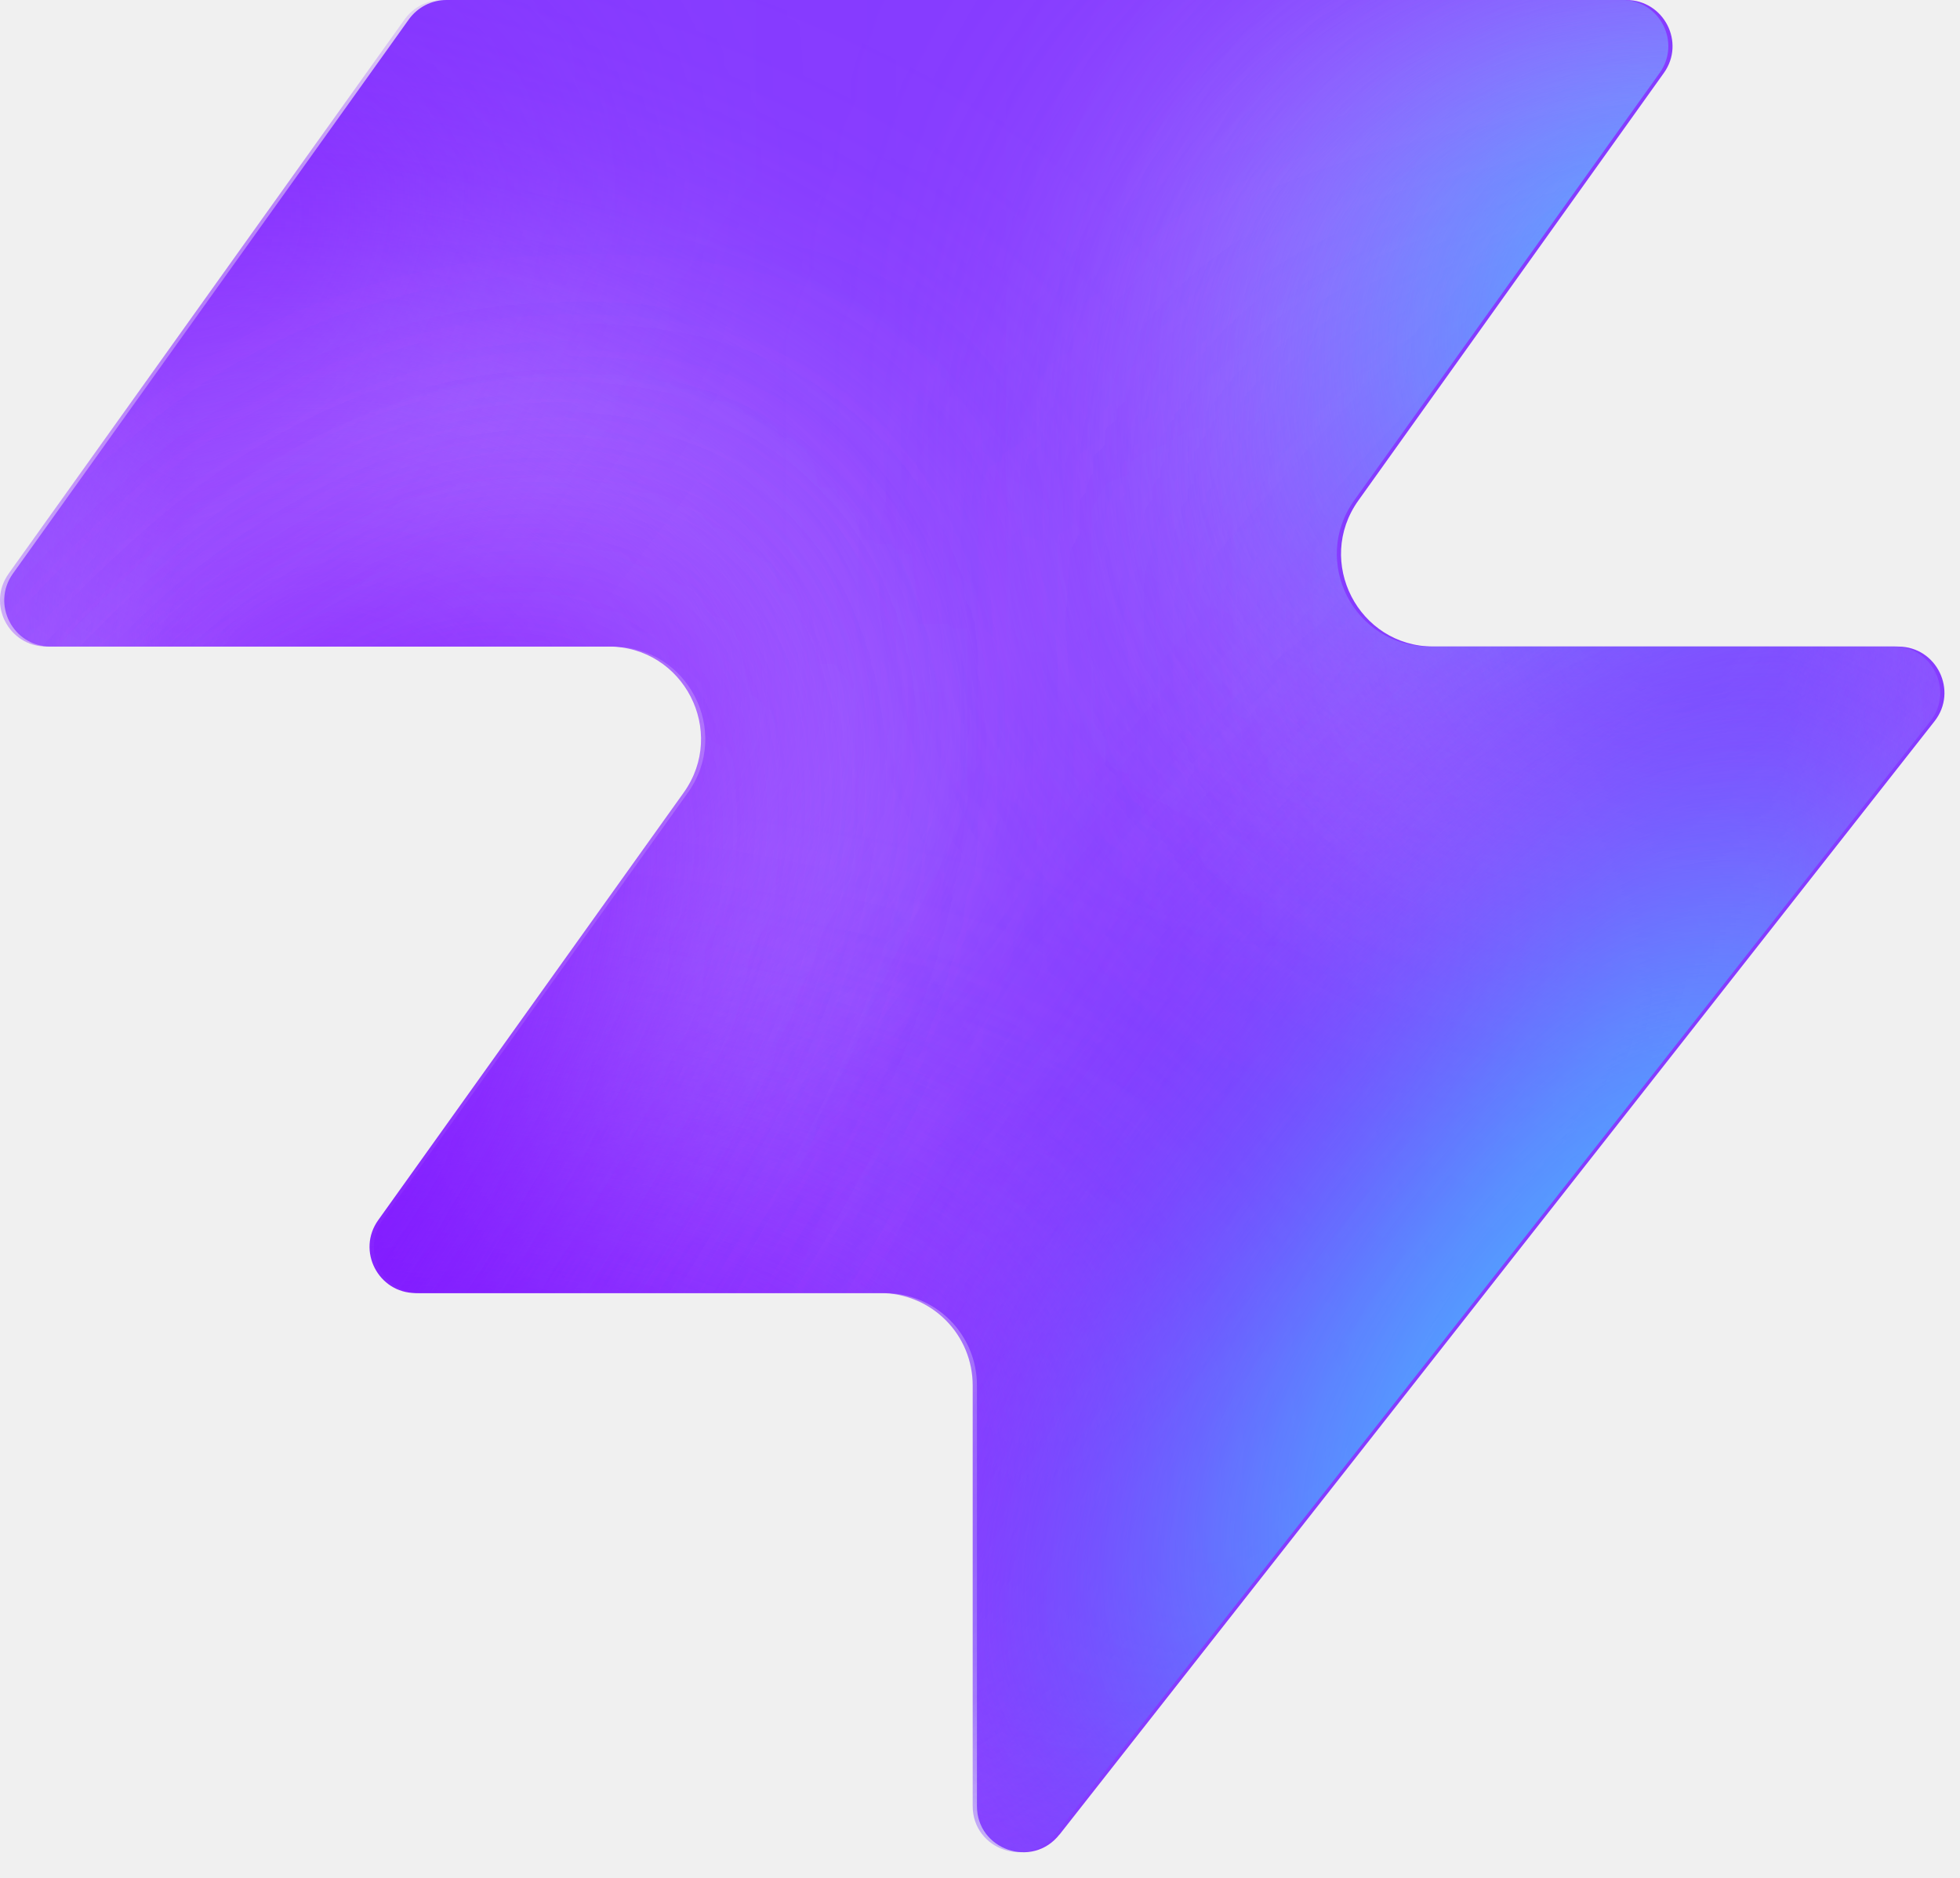
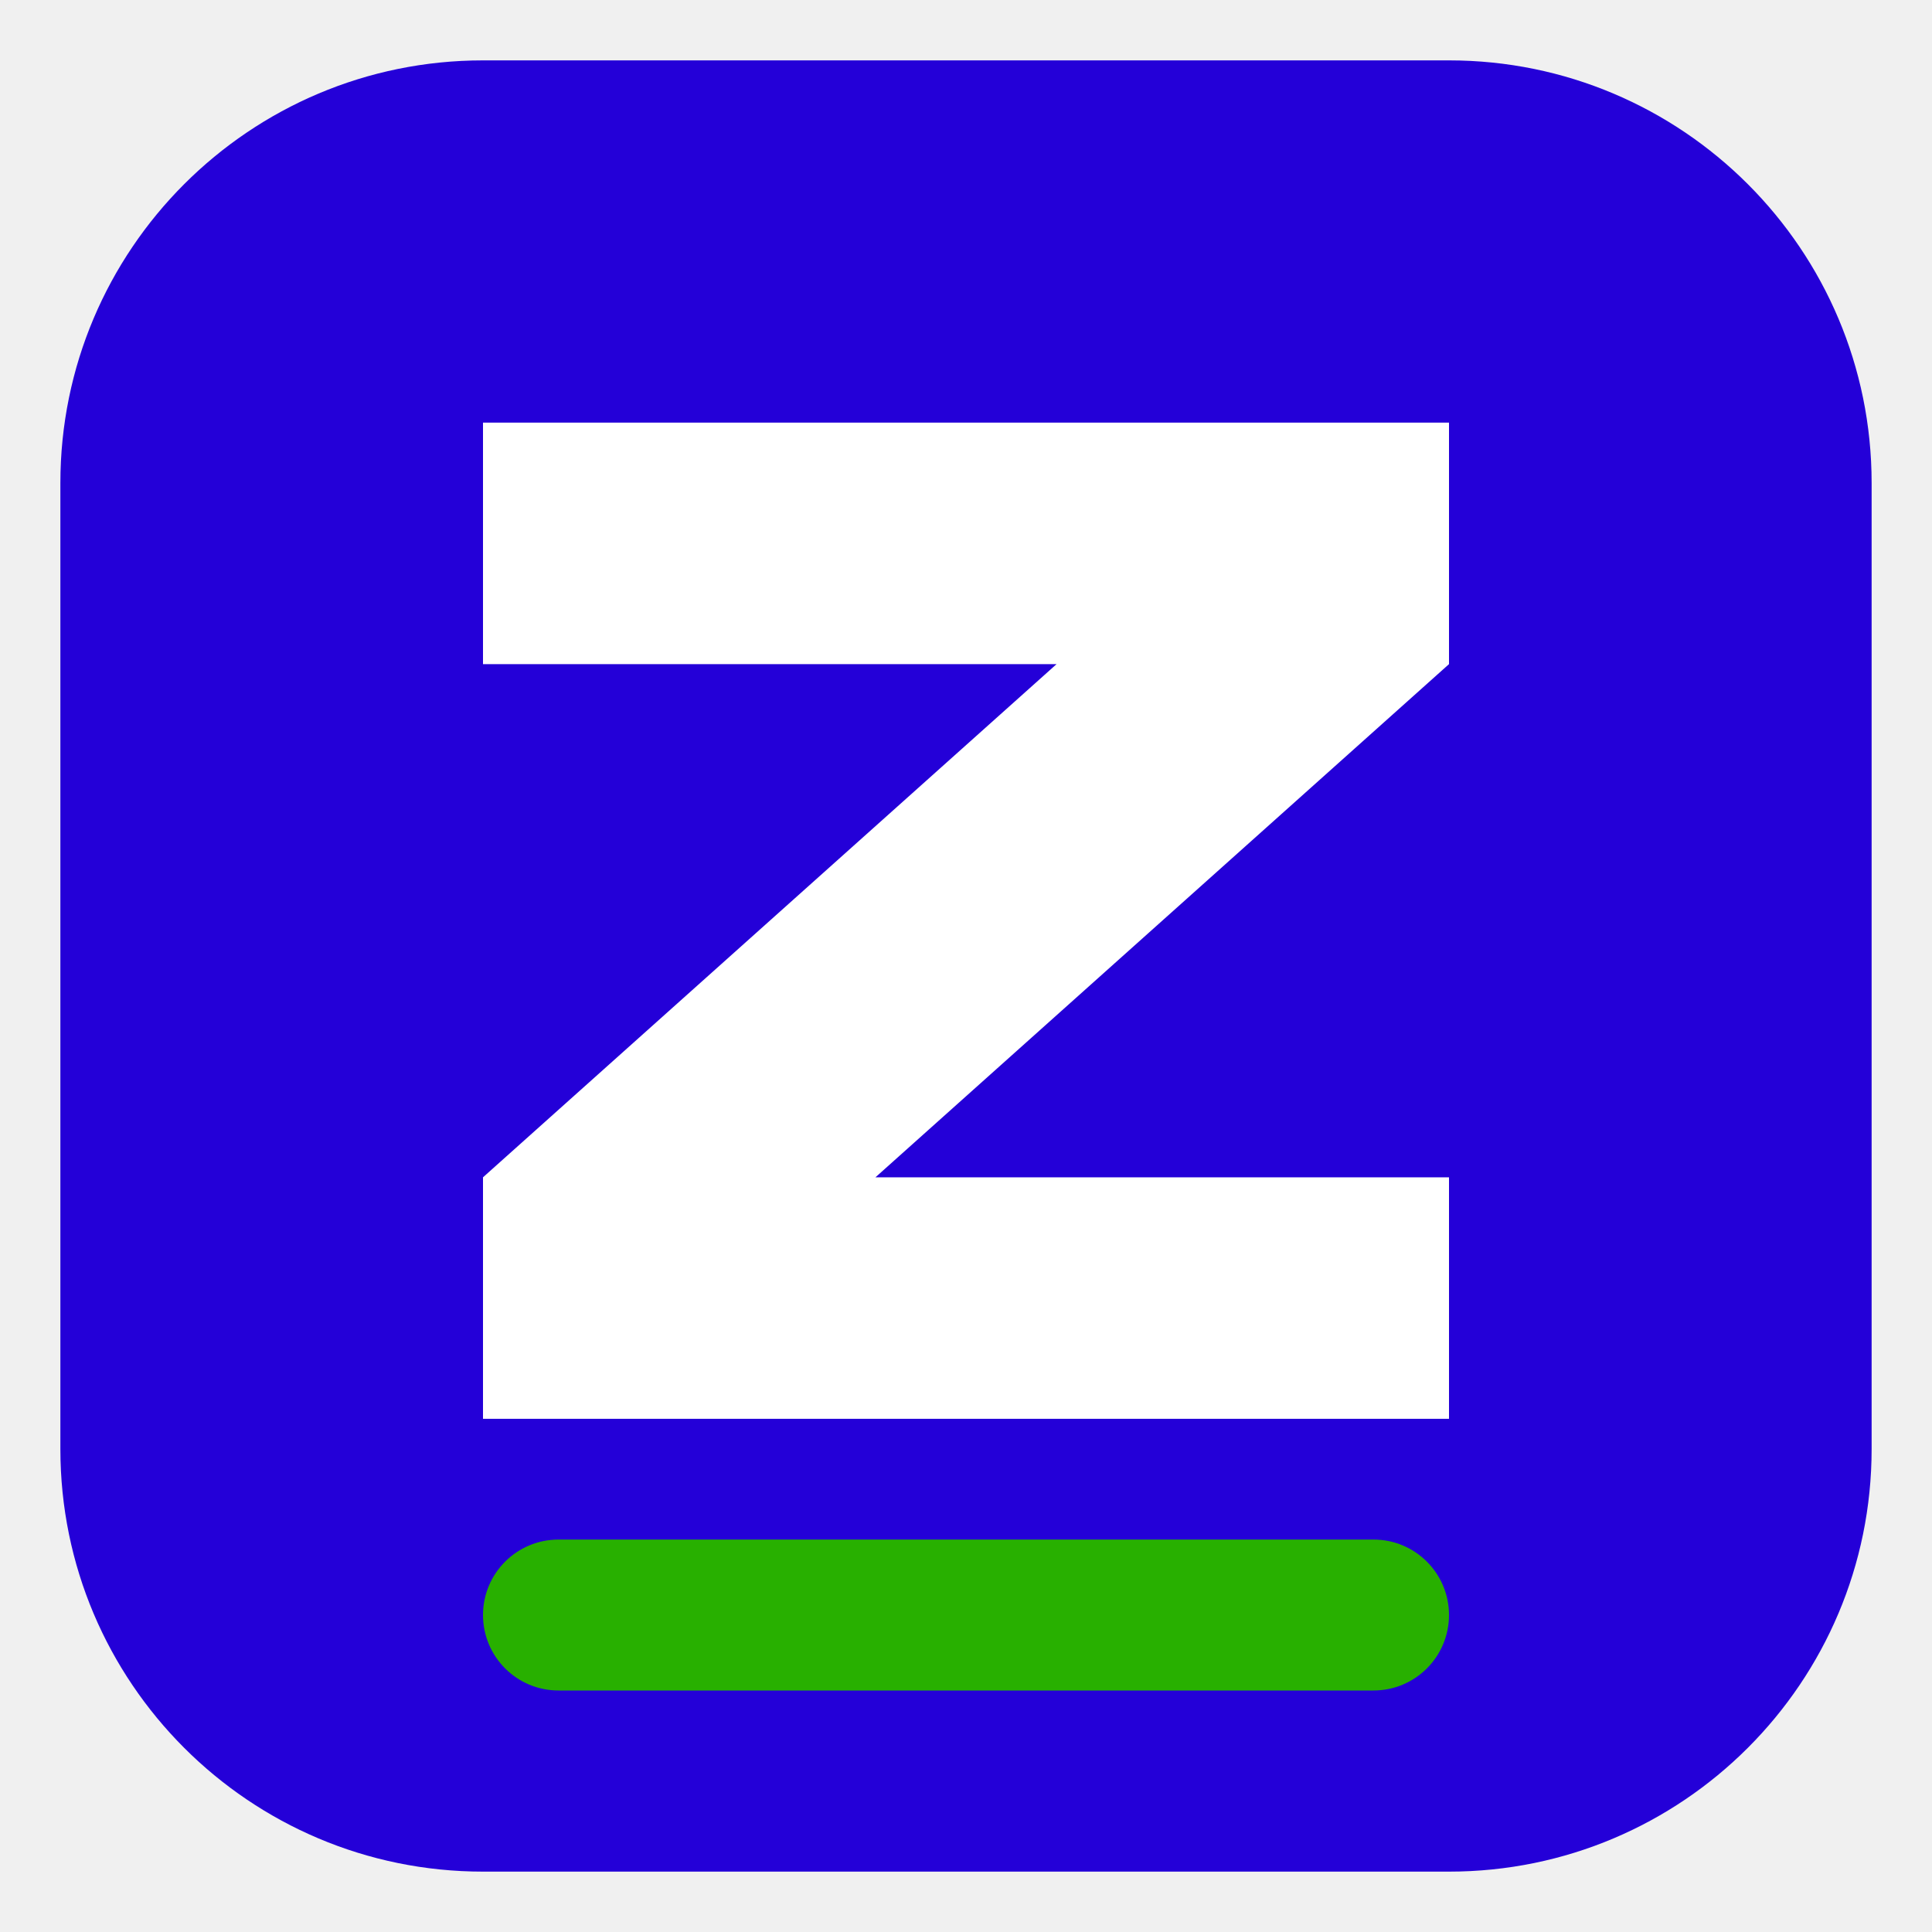
- <svg xmlns="http://www.w3.org/2000/svg" width="48" height="46" fill="none" viewBox="0 0 48 46">
-   <path fill="#863bff" d="M25.946 44.938c-.664.845-2.021.375-2.021-.698V33.937a2.26 2.26 0 0 0-2.262-2.262H10.287c-.92 0-1.456-1.04-.92-1.788l7.48-10.471c1.07-1.497 0-3.578-1.842-3.578H1.237c-.92 0-1.456-1.04-.92-1.788L10.013.474c.214-.297.556-.474.92-.474h28.894c.92 0 1.456 1.04.92 1.788l-7.48 10.471c-1.07 1.498 0 3.579 1.842 3.579h11.377c.943 0 1.473 1.088.89 1.83L25.947 44.94z" style="fill:#863bff;fill:color(display-p3 .525 .23 1);fill-opacity:1" />
-   <mask id="a" width="48" height="46" x="0" y="0" maskUnits="userSpaceOnUse" style="mask-type:alpha">
-     <path fill="#000" d="M25.842 44.938c-.664.844-2.021.375-2.021-.698V33.937a2.26 2.26 0 0 0-2.262-2.262H10.183c-.92 0-1.456-1.04-.92-1.788l7.48-10.471c1.07-1.498 0-3.579-1.842-3.579H1.133c-.92 0-1.456-1.04-.92-1.787L9.91.473c.214-.297.556-.474.92-.474h28.894c.92 0 1.456 1.04.92 1.788l-7.48 10.471c-1.07 1.498 0 3.578 1.842 3.578h11.377c.943 0 1.473 1.088.89 1.832L25.843 44.94z" style="fill:#000;fill-opacity:1" />
-   </mask>
-   <g mask="url(#a)">
-     <g filter="url(#b)">
-       <ellipse cx="5.508" cy="14.704" fill="#ede6ff" rx="5.508" ry="14.704" style="fill:#ede6ff;fill:color(display-p3 .927 .903 1);fill-opacity:1" transform="matrix(.00324 1 1 -.00324 -4.47 31.516)" />
-     </g>
-     <g filter="url(#c)">
-       <ellipse cx="10.399" cy="29.851" fill="#ede6ff" rx="10.399" ry="29.851" style="fill:#ede6ff;fill:color(display-p3 .927 .903 1);fill-opacity:1" transform="matrix(.00324 1 1 -.00324 -39.328 7.883)" />
-     </g>
-     <g filter="url(#d)">
-       <ellipse cx="5.508" cy="30.487" fill="#7e14ff" rx="5.508" ry="30.487" style="fill:#7e14ff;fill:color(display-p3 .492 .077 1);fill-opacity:1" transform="rotate(89.814 -25.913 -14.639)scale(1 -1)" />
-     </g>
-     <g filter="url(#e)">
-       <ellipse cx="5.508" cy="30.599" fill="#7e14ff" rx="5.508" ry="30.599" style="fill:#7e14ff;fill:color(display-p3 .492 .077 1);fill-opacity:1" transform="rotate(89.814 -32.644 -3.334)scale(1 -1)" />
-     </g>
-     <g filter="url(#f)">
-       <ellipse cx="5.508" cy="30.599" fill="#7e14ff" rx="5.508" ry="30.599" style="fill:#7e14ff;fill:color(display-p3 .492 .077 1);fill-opacity:1" transform="matrix(.00324 1 1 -.00324 -34.34 30.47)" />
-     </g>
-     <g filter="url(#g)">
-       <ellipse cx="14.072" cy="22.078" fill="#ede6ff" rx="14.072" ry="22.078" style="fill:#ede6ff;fill:color(display-p3 .927 .903 1);fill-opacity:1" transform="rotate(93.35 24.506 48.493)scale(-1 1)" />
-     </g>
-     <g filter="url(#h)">
-       <ellipse cx="3.47" cy="21.501" fill="#7e14ff" rx="3.47" ry="21.501" style="fill:#7e14ff;fill:color(display-p3 .492 .077 1);fill-opacity:1" transform="rotate(89.009 28.708 47.59)scale(-1 1)" />
-     </g>
-     <g filter="url(#i)">
-       <ellipse cx="3.47" cy="21.501" fill="#7e14ff" rx="3.47" ry="21.501" style="fill:#7e14ff;fill:color(display-p3 .492 .077 1);fill-opacity:1" transform="rotate(89.009 28.708 47.59)scale(-1 1)" />
-     </g>
-     <g filter="url(#j)">
-       <ellipse cx=".387" cy="8.972" fill="#7e14ff" rx="4.407" ry="29.108" style="fill:#7e14ff;fill:color(display-p3 .492 .077 1);fill-opacity:1" transform="rotate(39.51 .387 8.972)" />
-     </g>
-     <g filter="url(#k)">
-       <ellipse cx="47.523" cy="-6.092" fill="#7e14ff" rx="4.407" ry="29.108" style="fill:#7e14ff;fill:color(display-p3 .492 .077 1);fill-opacity:1" transform="rotate(37.892 47.523 -6.092)" />
-     </g>
-     <g filter="url(#l)">
-       <ellipse cx="41.412" cy="6.333" fill="#47bfff" rx="5.971" ry="9.665" style="fill:#47bfff;fill:color(display-p3 .28 .748 1);fill-opacity:1" transform="rotate(37.892 41.412 6.333)" />
-     </g>
-     <g filter="url(#m)">
-       <ellipse cx="-1.879" cy="38.332" fill="#7e14ff" rx="4.407" ry="29.108" style="fill:#7e14ff;fill:color(display-p3 .492 .077 1);fill-opacity:1" transform="rotate(37.892 -1.88 38.332)" />
-     </g>
-     <g filter="url(#n)">
-       <ellipse cx="-1.879" cy="38.332" fill="#7e14ff" rx="4.407" ry="29.108" style="fill:#7e14ff;fill:color(display-p3 .492 .077 1);fill-opacity:1" transform="rotate(37.892 -1.88 38.332)" />
-     </g>
-     <g filter="url(#o)">
-       <ellipse cx="35.651" cy="29.907" fill="#7e14ff" rx="4.407" ry="29.108" style="fill:#7e14ff;fill:color(display-p3 .492 .077 1);fill-opacity:1" transform="rotate(37.892 35.651 29.907)" />
-     </g>
-     <g filter="url(#p)">
-       <ellipse cx="38.418" cy="32.4" fill="#47bfff" rx="5.971" ry="15.297" style="fill:#47bfff;fill:color(display-p3 .28 .748 1);fill-opacity:1" transform="rotate(37.892 38.418 32.4)" />
-     </g>
-   </g>
-   <defs>
-     <filter id="b" width="60.045" height="41.654" x="-19.77" y="16.149" color-interpolation-filters="sRGB" filterUnits="userSpaceOnUse">
-       <feFlood flood-opacity="0" result="BackgroundImageFix" />
-       <feBlend in="SourceGraphic" in2="BackgroundImageFix" result="shape" />
-       <feGaussianBlur result="effect1_foregroundBlur_2002_17158" stdDeviation="7.659" />
-     </filter>
-     <filter id="c" width="90.34" height="51.437" x="-54.613" y="-7.533" color-interpolation-filters="sRGB" filterUnits="userSpaceOnUse">
-       <feFlood flood-opacity="0" result="BackgroundImageFix" />
-       <feBlend in="SourceGraphic" in2="BackgroundImageFix" result="shape" />
-       <feGaussianBlur result="effect1_foregroundBlur_2002_17158" stdDeviation="7.659" />
-     </filter>
-     <filter id="d" width="79.355" height="29.4" x="-49.64" y="2.03" color-interpolation-filters="sRGB" filterUnits="userSpaceOnUse">
-       <feFlood flood-opacity="0" result="BackgroundImageFix" />
-       <feBlend in="SourceGraphic" in2="BackgroundImageFix" result="shape" />
-       <feGaussianBlur result="effect1_foregroundBlur_2002_17158" stdDeviation="4.596" />
-     </filter>
-     <filter id="e" width="79.579" height="29.4" x="-45.045" y="20.029" color-interpolation-filters="sRGB" filterUnits="userSpaceOnUse">
-       <feFlood flood-opacity="0" result="BackgroundImageFix" />
-       <feBlend in="SourceGraphic" in2="BackgroundImageFix" result="shape" />
-       <feGaussianBlur result="effect1_foregroundBlur_2002_17158" stdDeviation="4.596" />
-     </filter>
-     <filter id="f" width="79.579" height="29.4" x="-43.513" y="21.178" color-interpolation-filters="sRGB" filterUnits="userSpaceOnUse">
-       <feFlood flood-opacity="0" result="BackgroundImageFix" />
-       <feBlend in="SourceGraphic" in2="BackgroundImageFix" result="shape" />
-       <feGaussianBlur result="effect1_foregroundBlur_2002_17158" stdDeviation="4.596" />
-     </filter>
-     <filter id="g" width="74.749" height="58.852" x="15.756" y="-17.901" color-interpolation-filters="sRGB" filterUnits="userSpaceOnUse">
-       <feFlood flood-opacity="0" result="BackgroundImageFix" />
-       <feBlend in="SourceGraphic" in2="BackgroundImageFix" result="shape" />
-       <feGaussianBlur result="effect1_foregroundBlur_2002_17158" stdDeviation="7.659" />
-     </filter>
-     <filter id="h" width="61.377" height="25.362" x="23.548" y="2.284" color-interpolation-filters="sRGB" filterUnits="userSpaceOnUse">
-       <feFlood flood-opacity="0" result="BackgroundImageFix" />
-       <feBlend in="SourceGraphic" in2="BackgroundImageFix" result="shape" />
-       <feGaussianBlur result="effect1_foregroundBlur_2002_17158" stdDeviation="4.596" />
-     </filter>
-     <filter id="i" width="61.377" height="25.362" x="23.548" y="2.284" color-interpolation-filters="sRGB" filterUnits="userSpaceOnUse">
-       <feFlood flood-opacity="0" result="BackgroundImageFix" />
-       <feBlend in="SourceGraphic" in2="BackgroundImageFix" result="shape" />
-       <feGaussianBlur result="effect1_foregroundBlur_2002_17158" stdDeviation="4.596" />
-     </filter>
-     <filter id="j" width="56.045" height="63.649" x="-27.636" y="-22.853" color-interpolation-filters="sRGB" filterUnits="userSpaceOnUse">
-       <feFlood flood-opacity="0" result="BackgroundImageFix" />
-       <feBlend in="SourceGraphic" in2="BackgroundImageFix" result="shape" />
-       <feGaussianBlur result="effect1_foregroundBlur_2002_17158" stdDeviation="4.596" />
-     </filter>
-     <filter id="k" width="54.814" height="64.646" x="20.116" y="-38.415" color-interpolation-filters="sRGB" filterUnits="userSpaceOnUse">
-       <feFlood flood-opacity="0" result="BackgroundImageFix" />
-       <feBlend in="SourceGraphic" in2="BackgroundImageFix" result="shape" />
-       <feGaussianBlur result="effect1_foregroundBlur_2002_17158" stdDeviation="4.596" />
-     </filter>
-     <filter id="l" width="33.541" height="35.313" x="24.641" y="-11.323" color-interpolation-filters="sRGB" filterUnits="userSpaceOnUse">
-       <feFlood flood-opacity="0" result="BackgroundImageFix" />
-       <feBlend in="SourceGraphic" in2="BackgroundImageFix" result="shape" />
-       <feGaussianBlur result="effect1_foregroundBlur_2002_17158" stdDeviation="4.596" />
-     </filter>
-     <filter id="m" width="54.814" height="64.646" x="-29.286" y="6.009" color-interpolation-filters="sRGB" filterUnits="userSpaceOnUse">
-       <feFlood flood-opacity="0" result="BackgroundImageFix" />
-       <feBlend in="SourceGraphic" in2="BackgroundImageFix" result="shape" />
-       <feGaussianBlur result="effect1_foregroundBlur_2002_17158" stdDeviation="4.596" />
-     </filter>
-     <filter id="n" width="54.814" height="64.646" x="-29.286" y="6.009" color-interpolation-filters="sRGB" filterUnits="userSpaceOnUse">
-       <feFlood flood-opacity="0" result="BackgroundImageFix" />
-       <feBlend in="SourceGraphic" in2="BackgroundImageFix" result="shape" />
-       <feGaussianBlur result="effect1_foregroundBlur_2002_17158" stdDeviation="4.596" />
-     </filter>
-     <filter id="o" width="54.814" height="64.646" x="8.244" y="-2.416" color-interpolation-filters="sRGB" filterUnits="userSpaceOnUse">
-       <feFlood flood-opacity="0" result="BackgroundImageFix" />
-       <feBlend in="SourceGraphic" in2="BackgroundImageFix" result="shape" />
-       <feGaussianBlur result="effect1_foregroundBlur_2002_17158" stdDeviation="4.596" />
-     </filter>
-     <filter id="p" width="39.409" height="43.623" x="18.713" y="10.588" color-interpolation-filters="sRGB" filterUnits="userSpaceOnUse">
-       <feFlood flood-opacity="0" result="BackgroundImageFix" />
-       <feBlend in="SourceGraphic" in2="BackgroundImageFix" result="shape" />
-       <feGaussianBlur result="effect1_foregroundBlur_2002_17158" stdDeviation="4.596" />
-     </filter>
-   </defs>
+ <svg xmlns="http://www.w3.org/2000/svg" viewBox="0 0 64 64" width="64" height="64">
+   <rect x="2" y="2" width="60" height="60" rx="14" fill="#2400D8" />
+   <path d="M16 14 H48 V22 L29 39 H48 V47 H16 V39 L35 22 H16 Z" fill="#ffffff" />
+   <rect x="16" y="51" width="32" height="5" rx="2.5" fill="#28B000" />
</svg>
